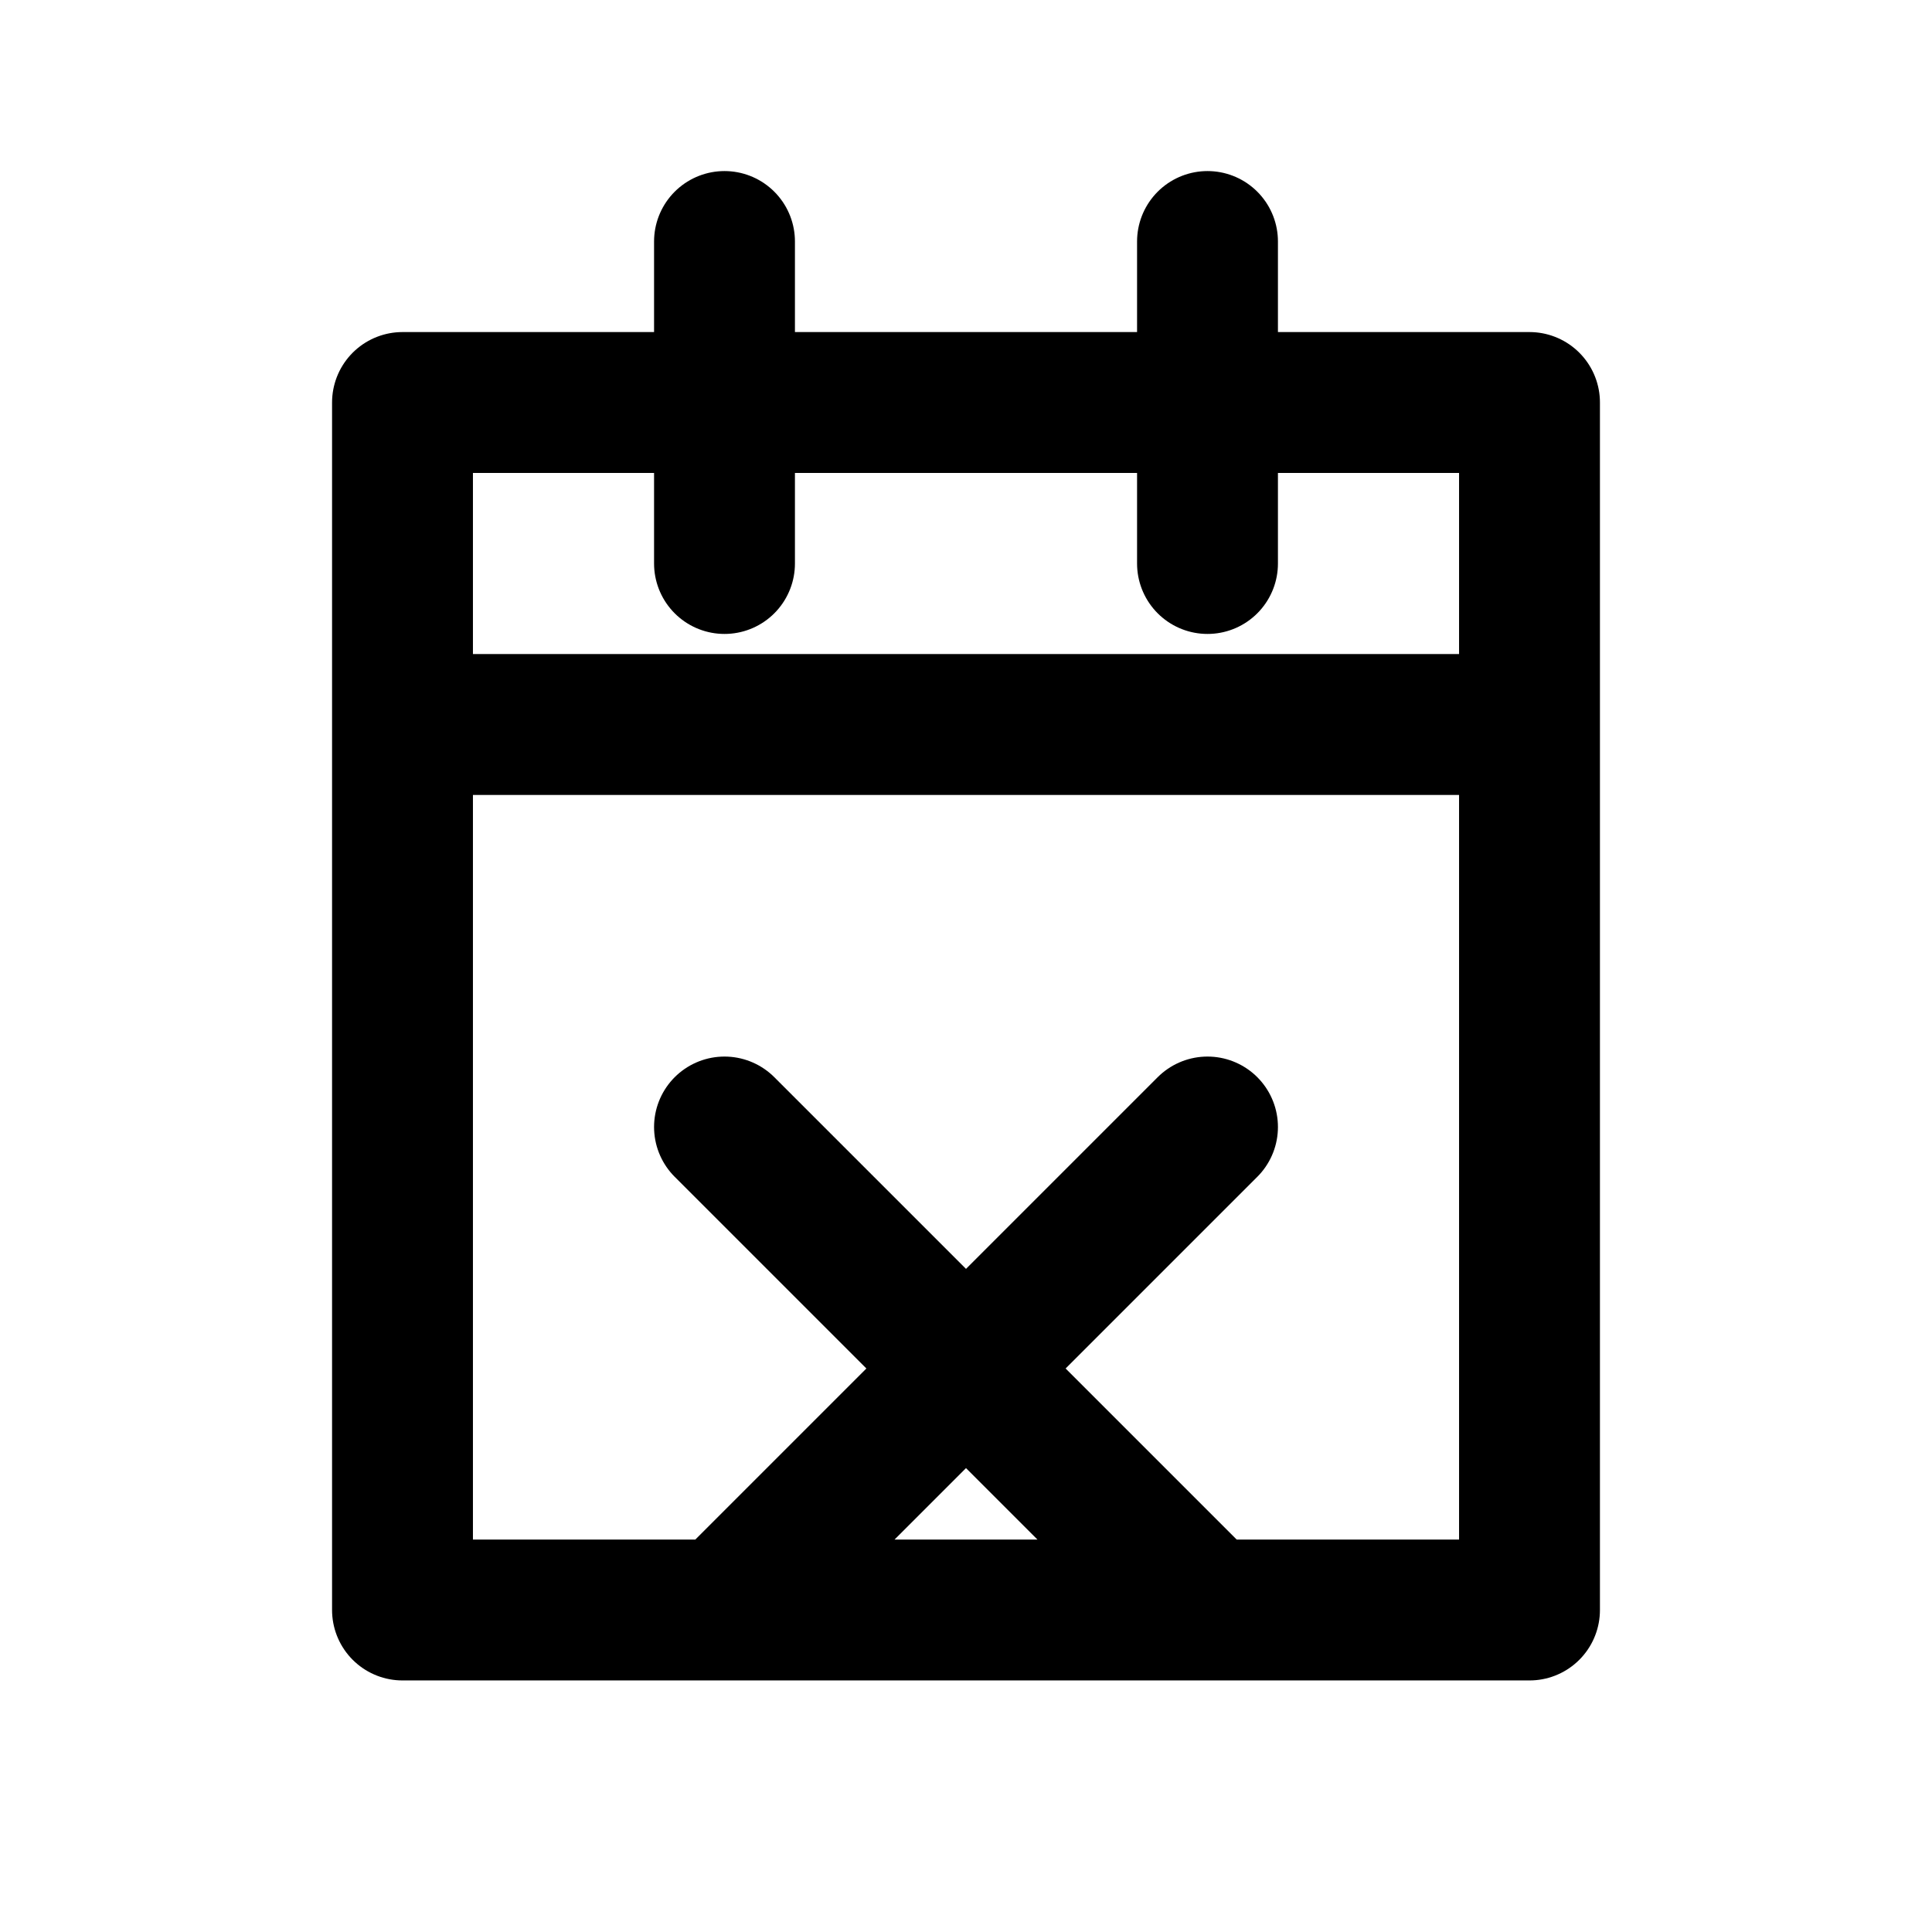
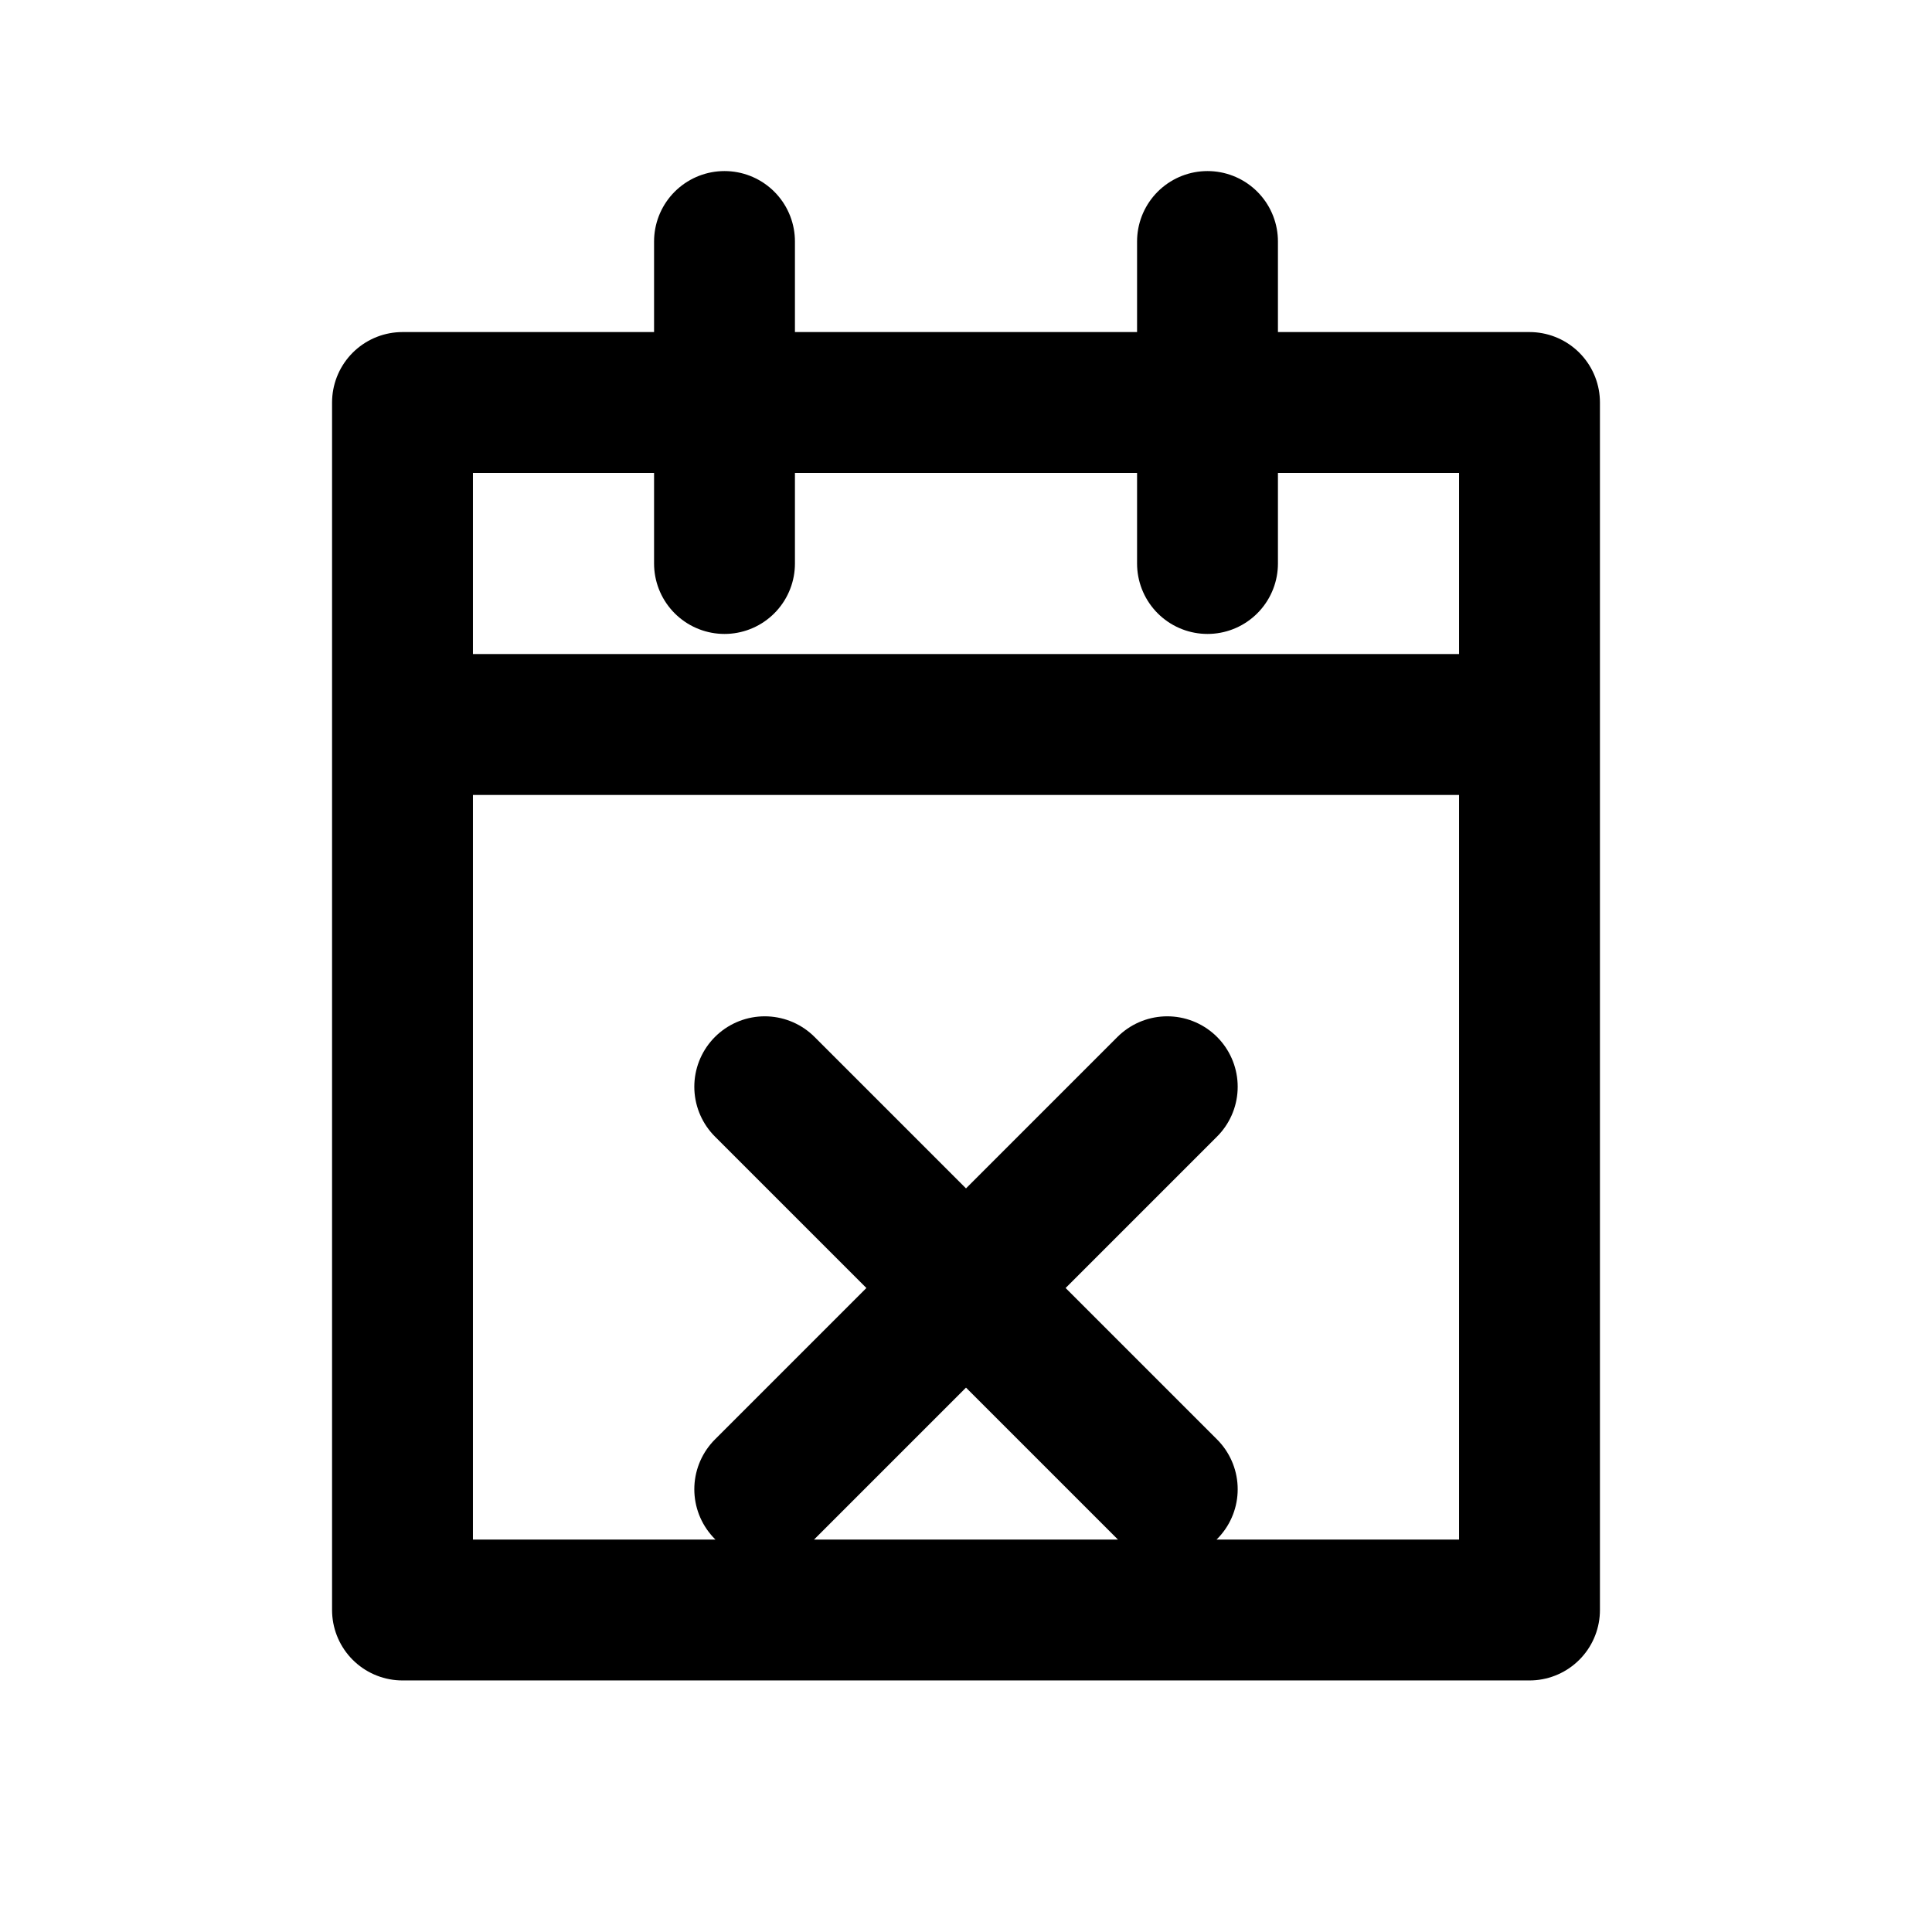
<svg xmlns="http://www.w3.org/2000/svg" width="24" height="24" viewBox="0 0 24 24" fill="none" stroke="currentColor" stroke-width="1.75" stroke-linecap="round" stroke-linejoin="round" fill-rule="evenodd" clip-rule="evenodd" aria-hidden="true">
-   <path d="M5 5h14v15H5zM5 9h14M9 3v4M15 3v4M9 14l6 6M15 14l-6 6" />
+   <path d="M5 5h14v15H5zM5 9h14M9 3v4M15 3v4M9.5 13.5l5 5M14.5 13.5l-5 5" />
</svg>
